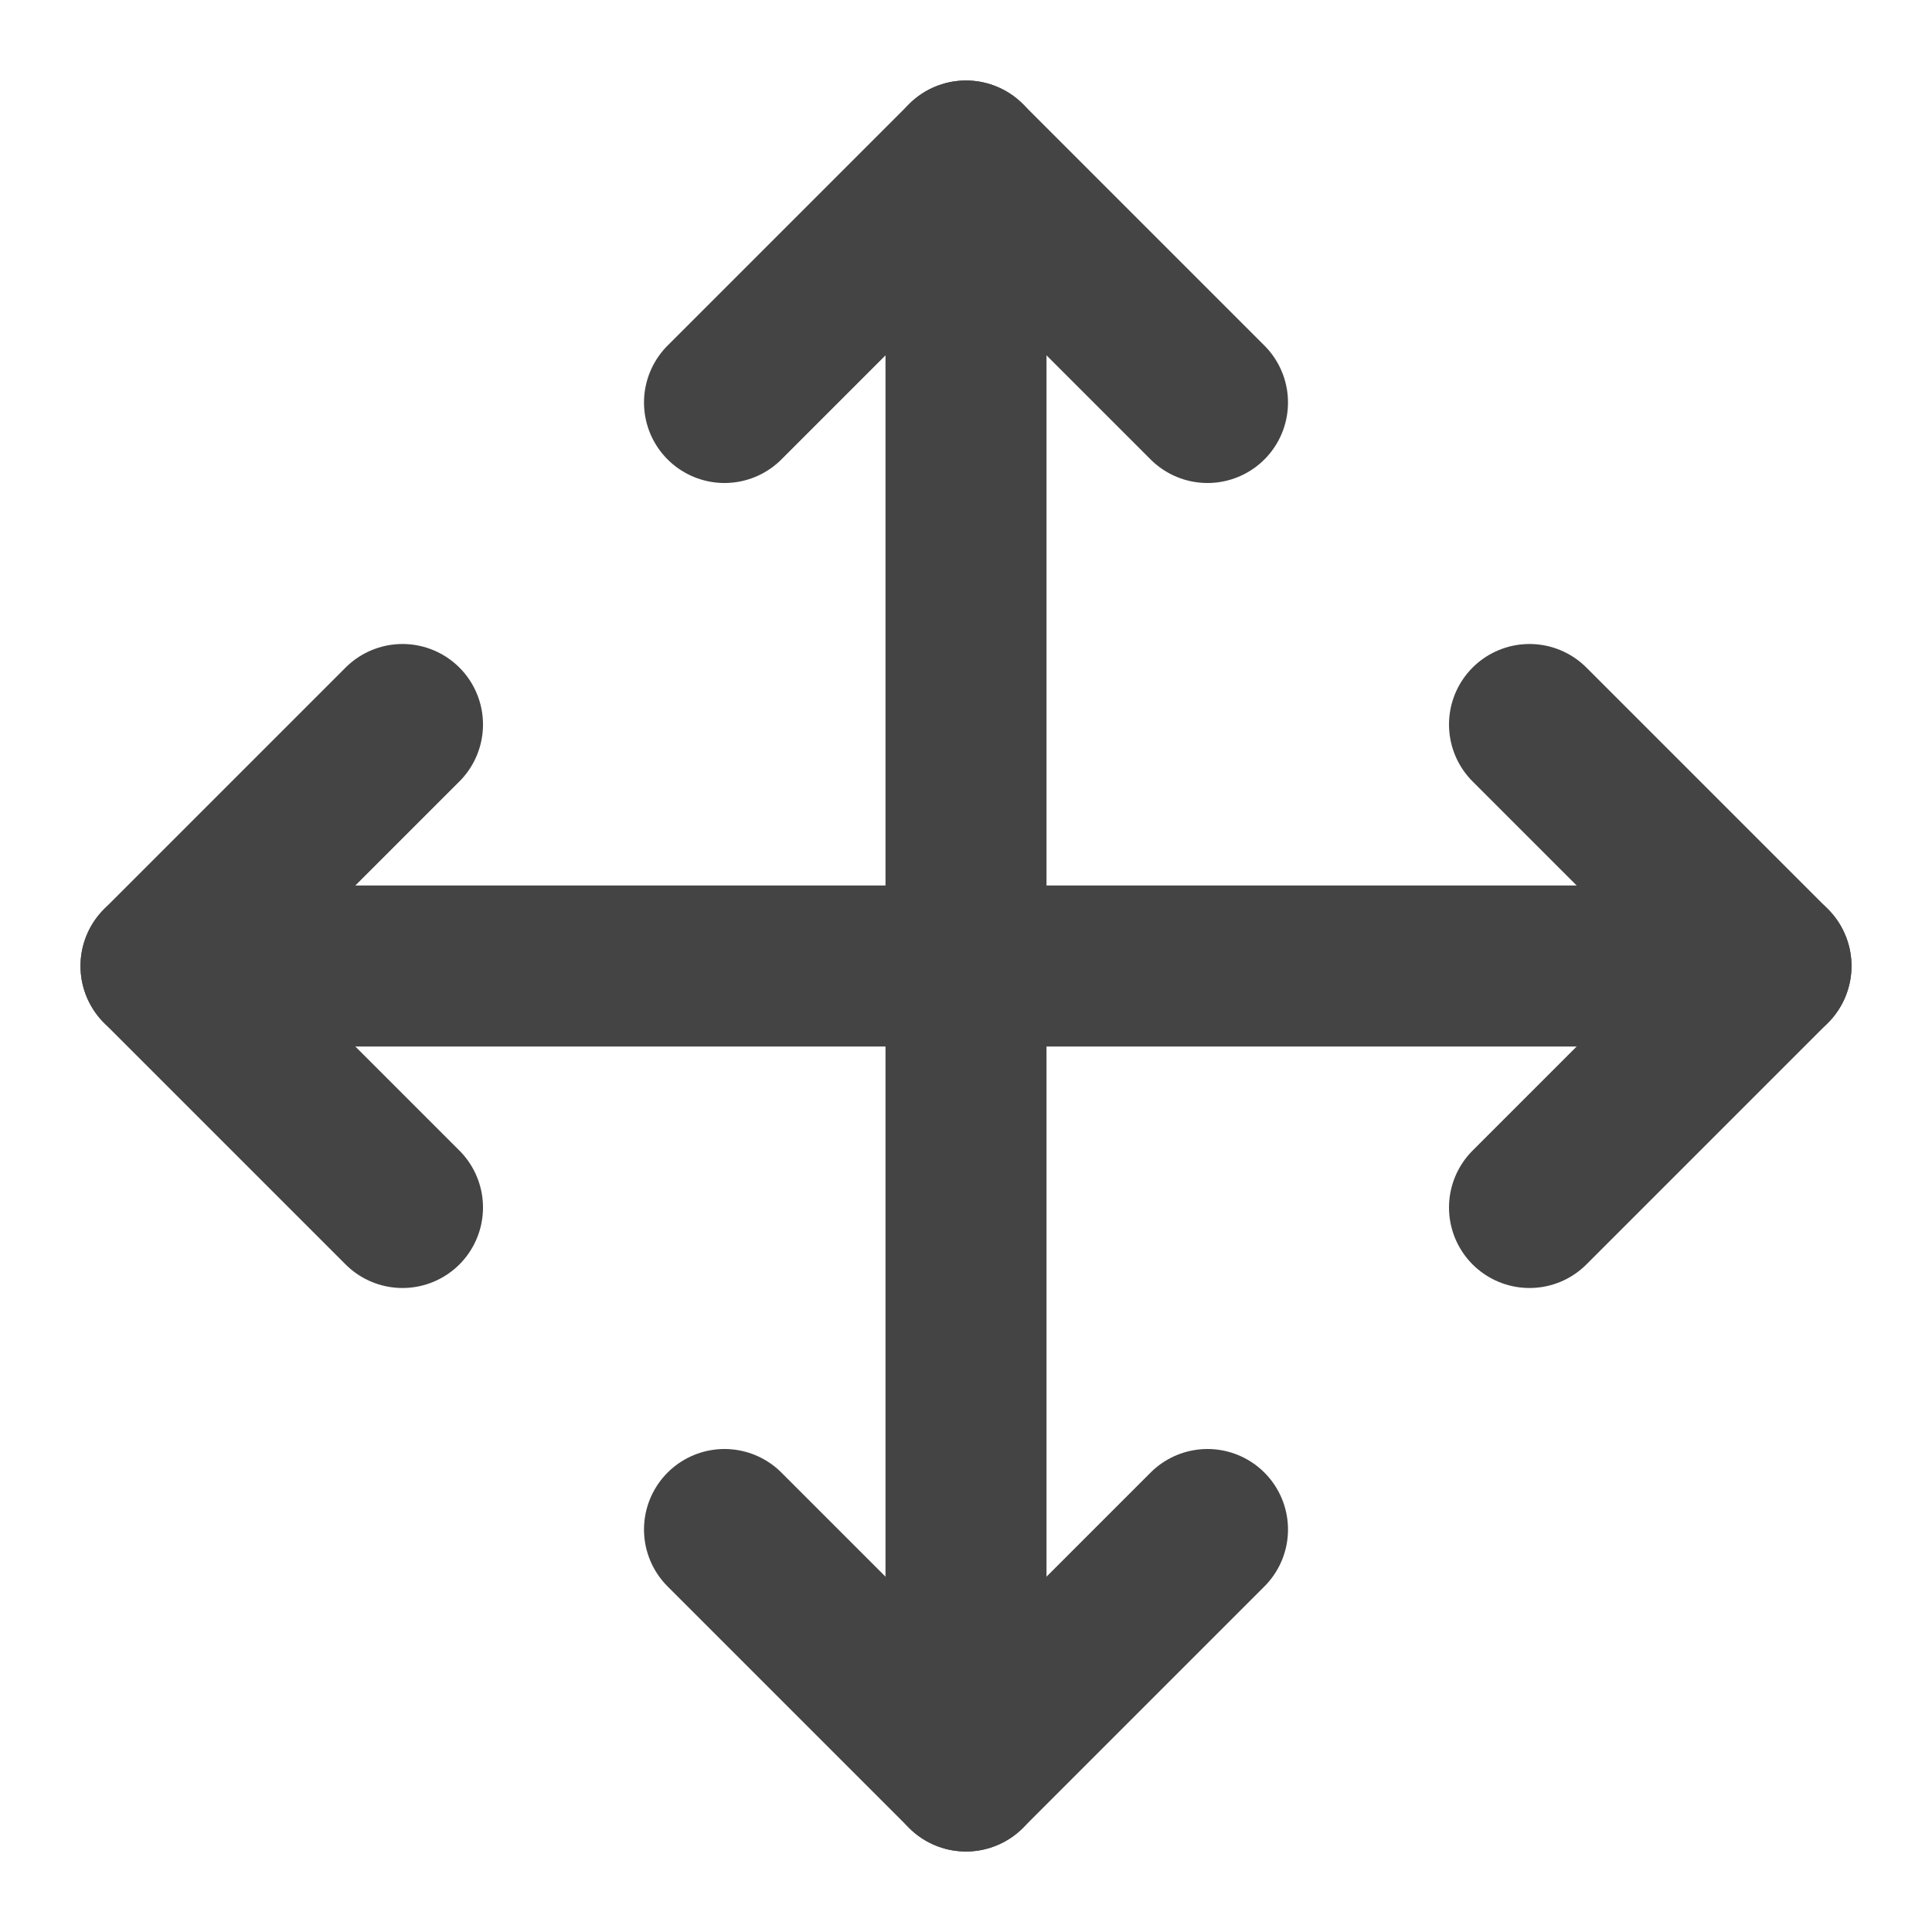
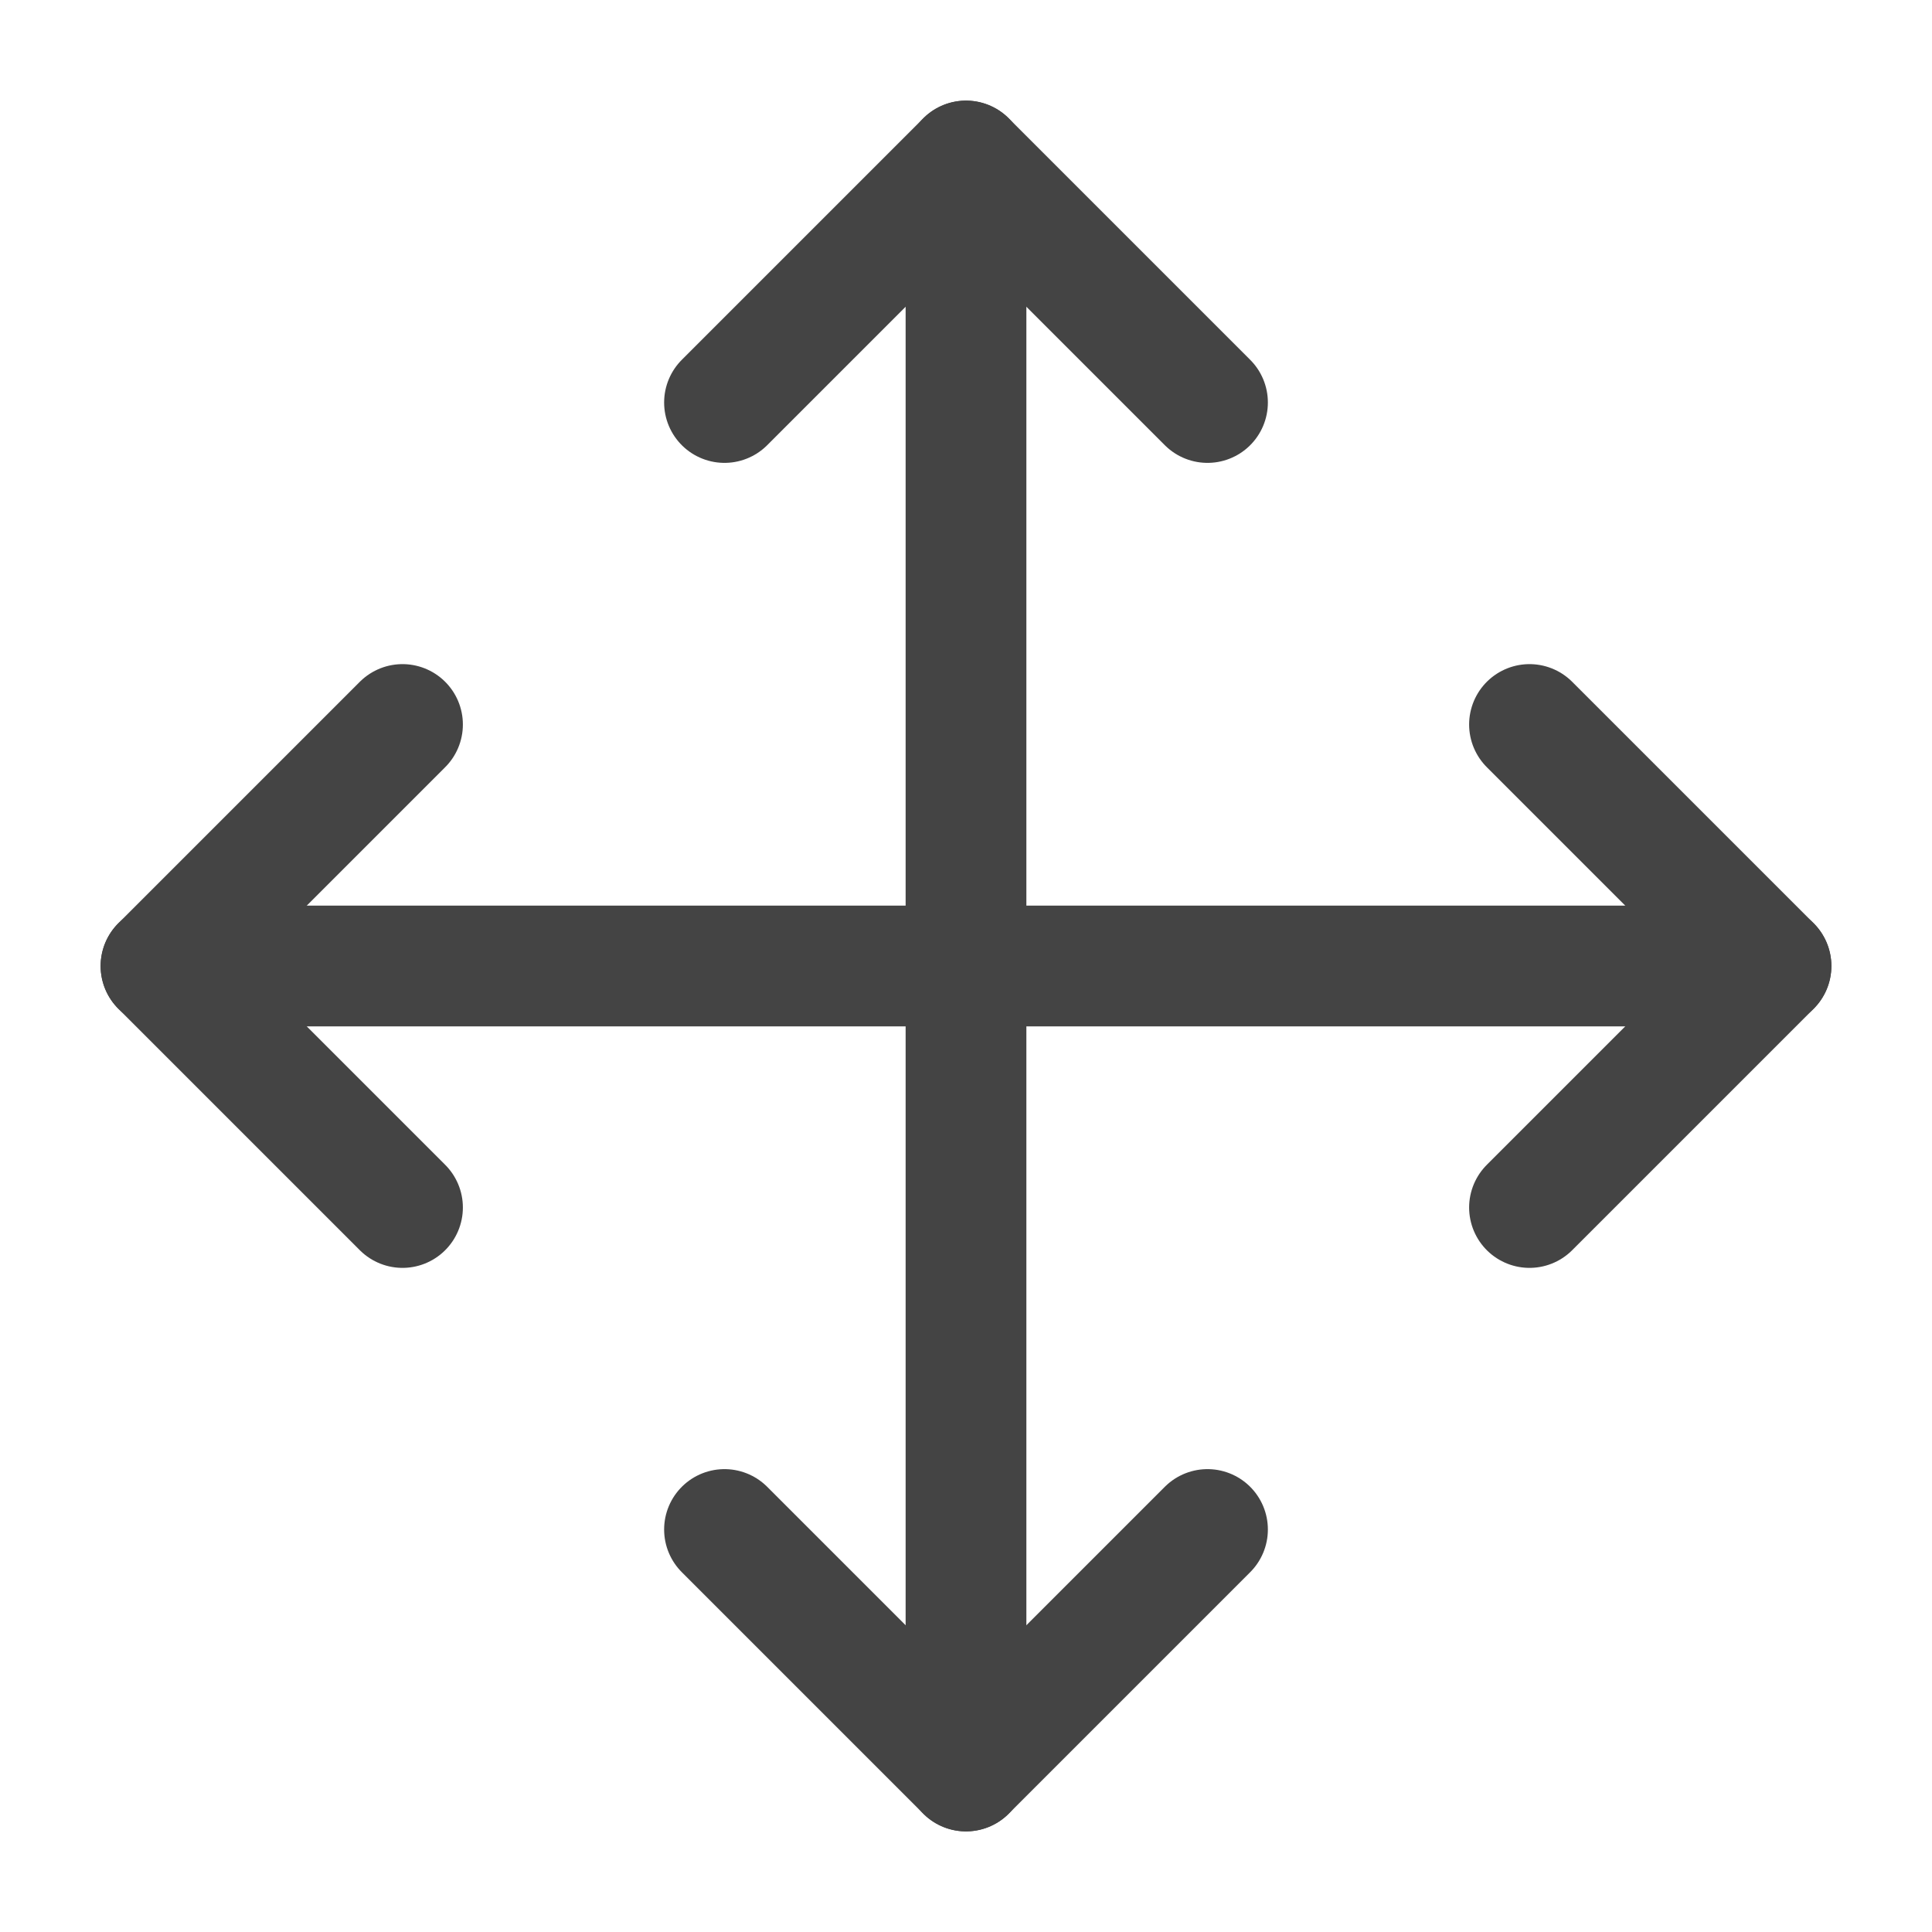
- <svg xmlns="http://www.w3.org/2000/svg" width="24" height="24" viewBox="0 0 24 24" fill="none" stroke="#444444" stroke-width="2" stroke-linecap="round" stroke-linejoin="round">
+ <svg xmlns="http://www.w3.org/2000/svg" width="24" height="24" viewBox="0 0 24 24" fill="none" stroke="#444444" stroke-width="1.5" stroke-linecap="round" stroke-linejoin="round">
  <path d="M12 2v20" />
  <path d="m15 19-3 3-3-3" />
  <path d="m19 9 3 3-3 3" />
  <path d="M2 12h20" />
  <path d="m5 9-3 3 3 3" />
  <path d="m9 5 3-3 3 3" />
</svg>
